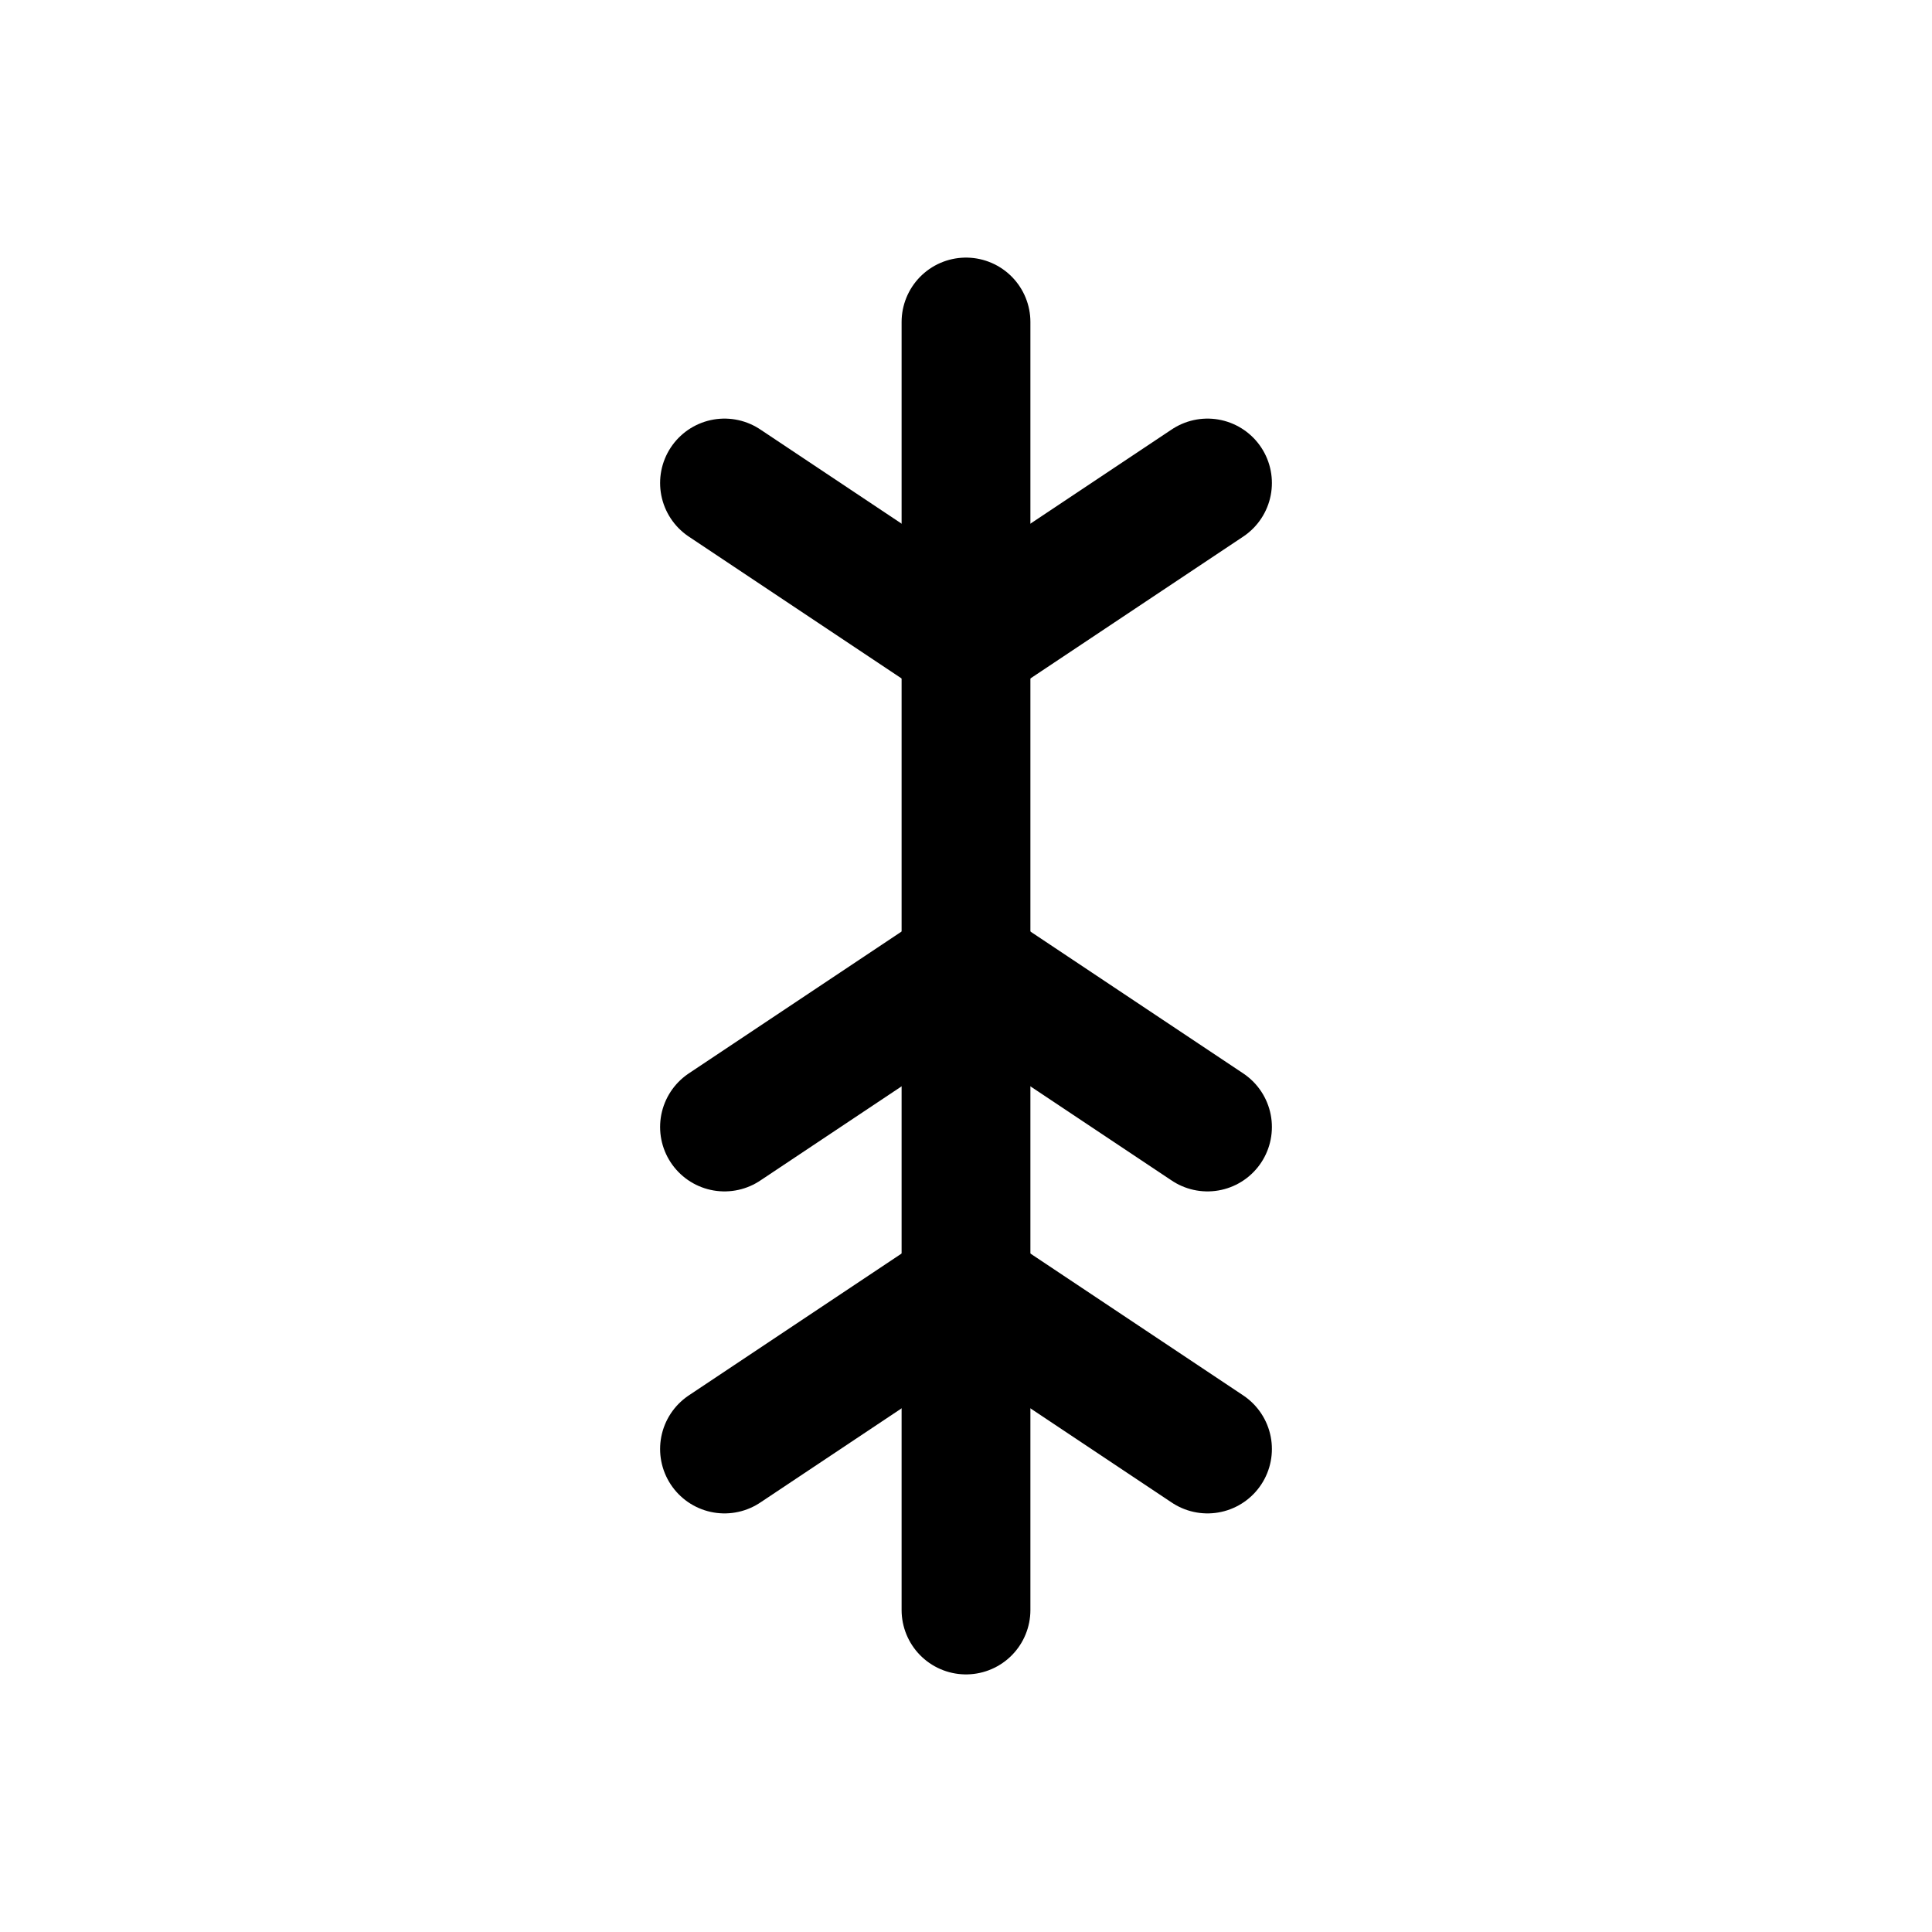
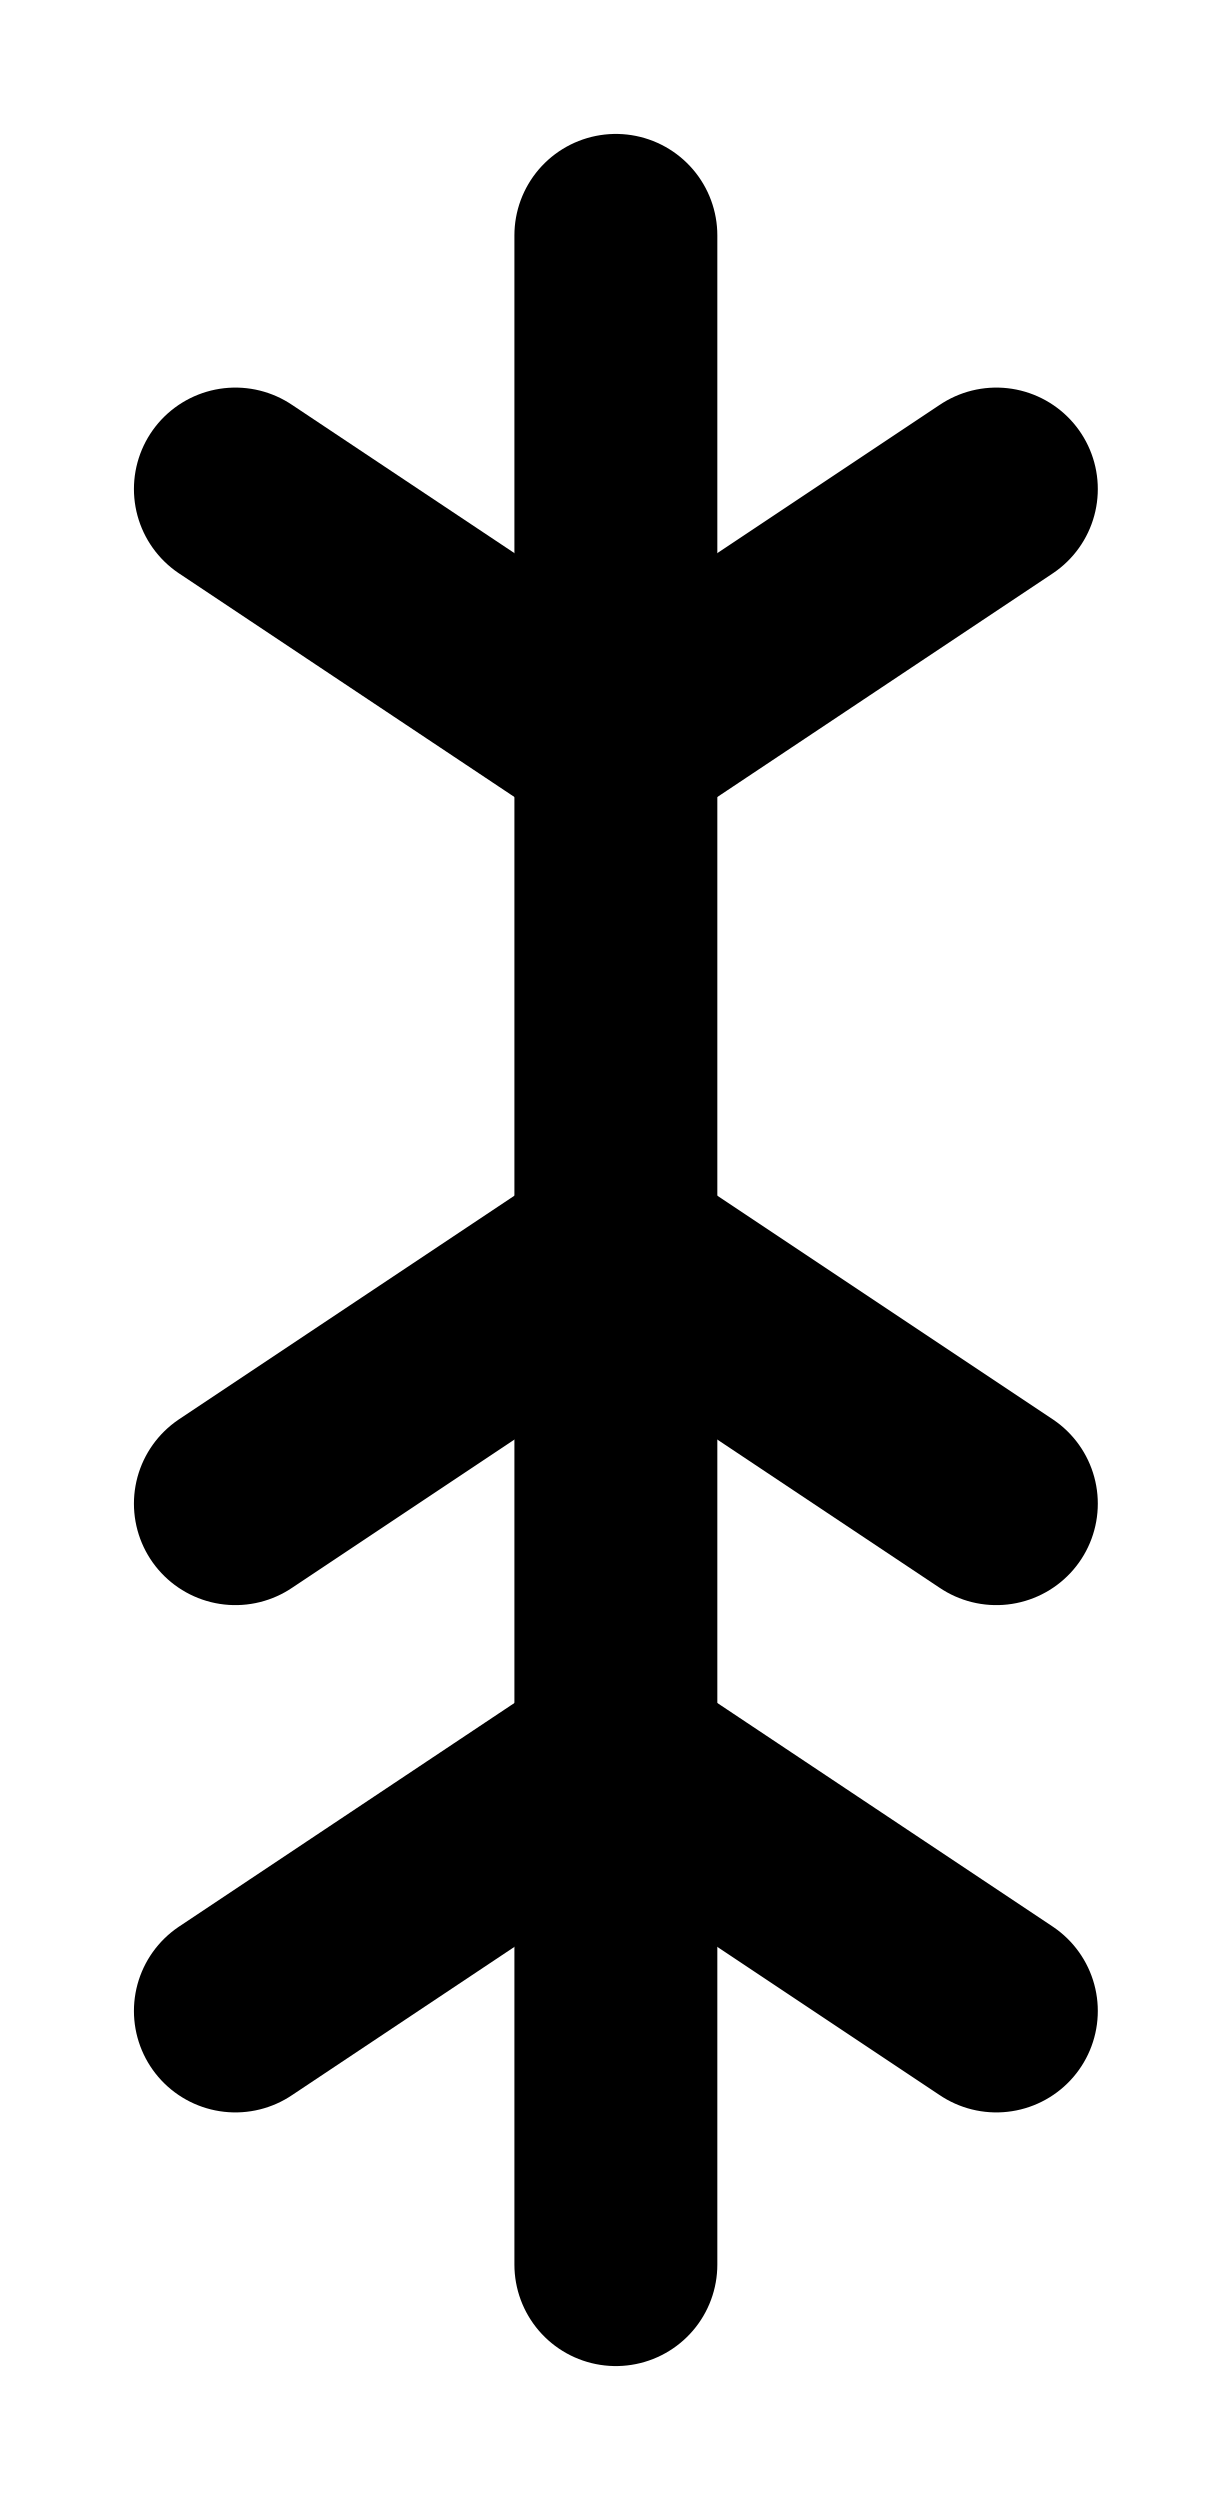
- <svg xmlns="http://www.w3.org/2000/svg" viewBox="0 0 24 24" fill="none" stroke="currentColor" stroke-width="1.6" stroke-linecap="round" stroke-linejoin="round">
+ <svg xmlns="http://www.w3.org/2000/svg" fill="none" stroke="currentColor" stroke-width="1.6" stroke-linecap="round" stroke-linejoin="round" viewBox="7.144 2.144 9.712 19.712">
  <line x1="12" y1="4" x2="12" y2="20" />
  <path d="M12 8l-3-2M12 8l3-2M12 12l-3 2M12 12l3 2M12 16l-3 2M12 16l3 2" />
</svg>
